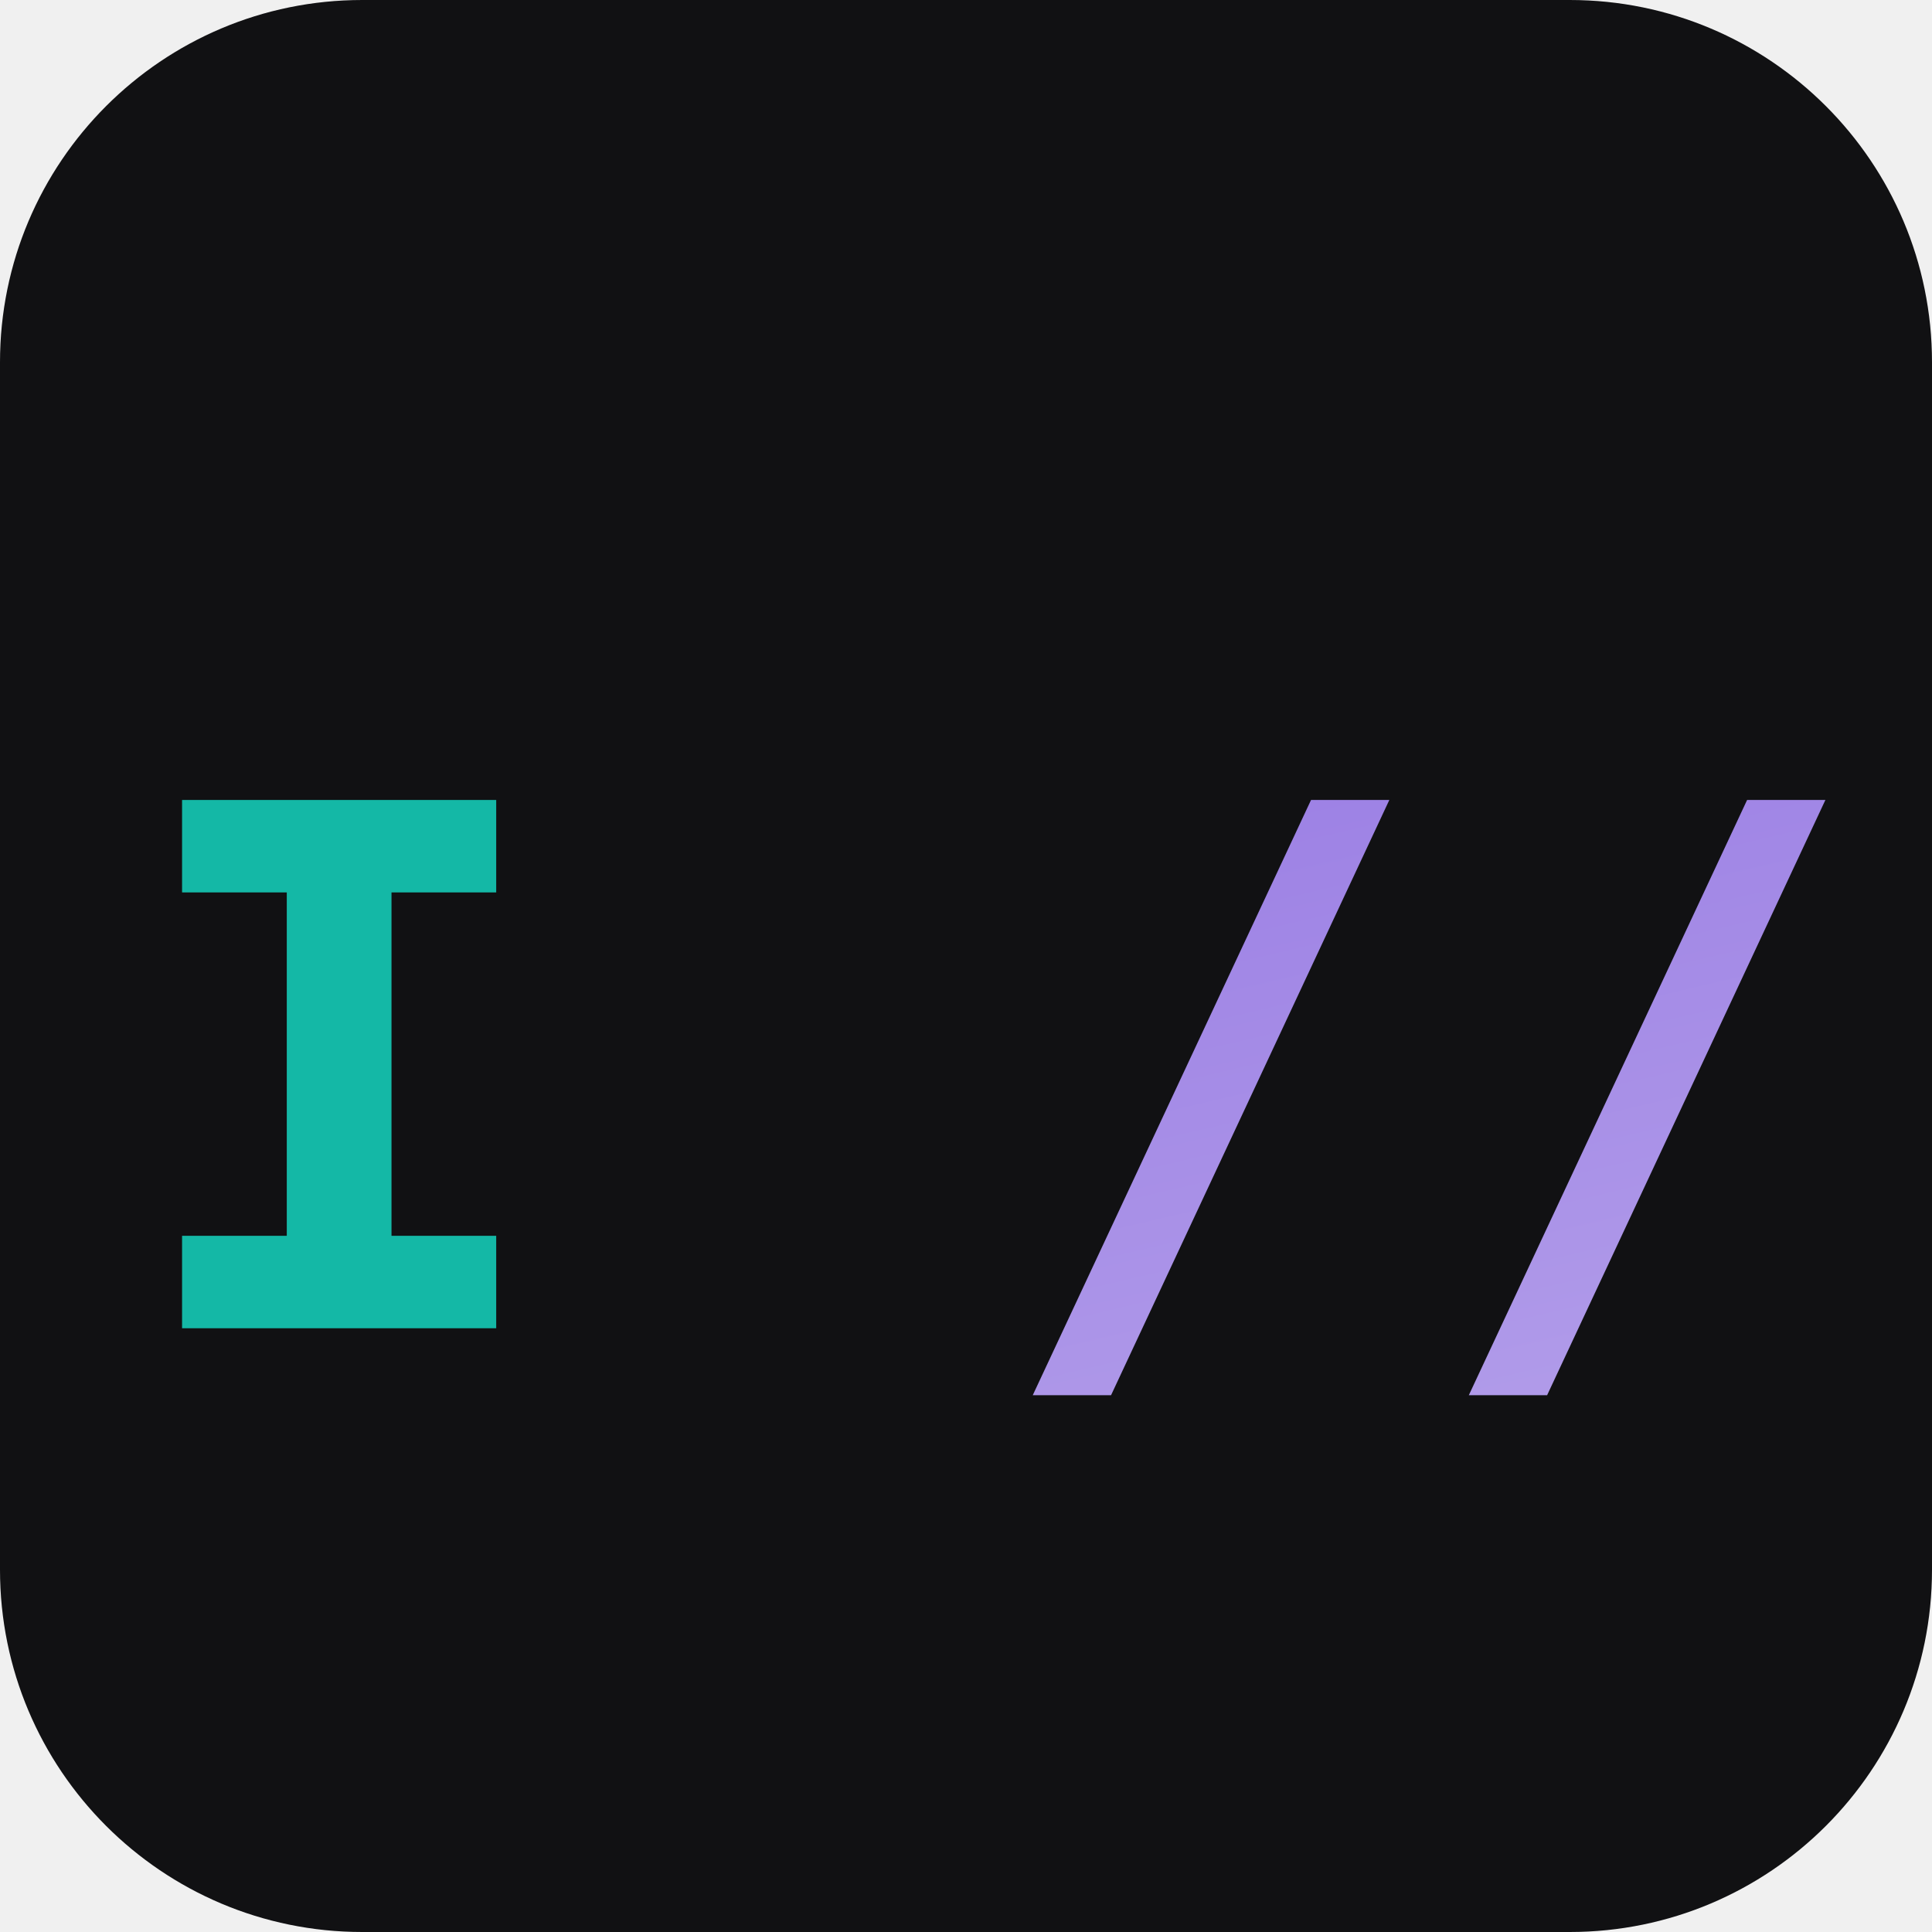
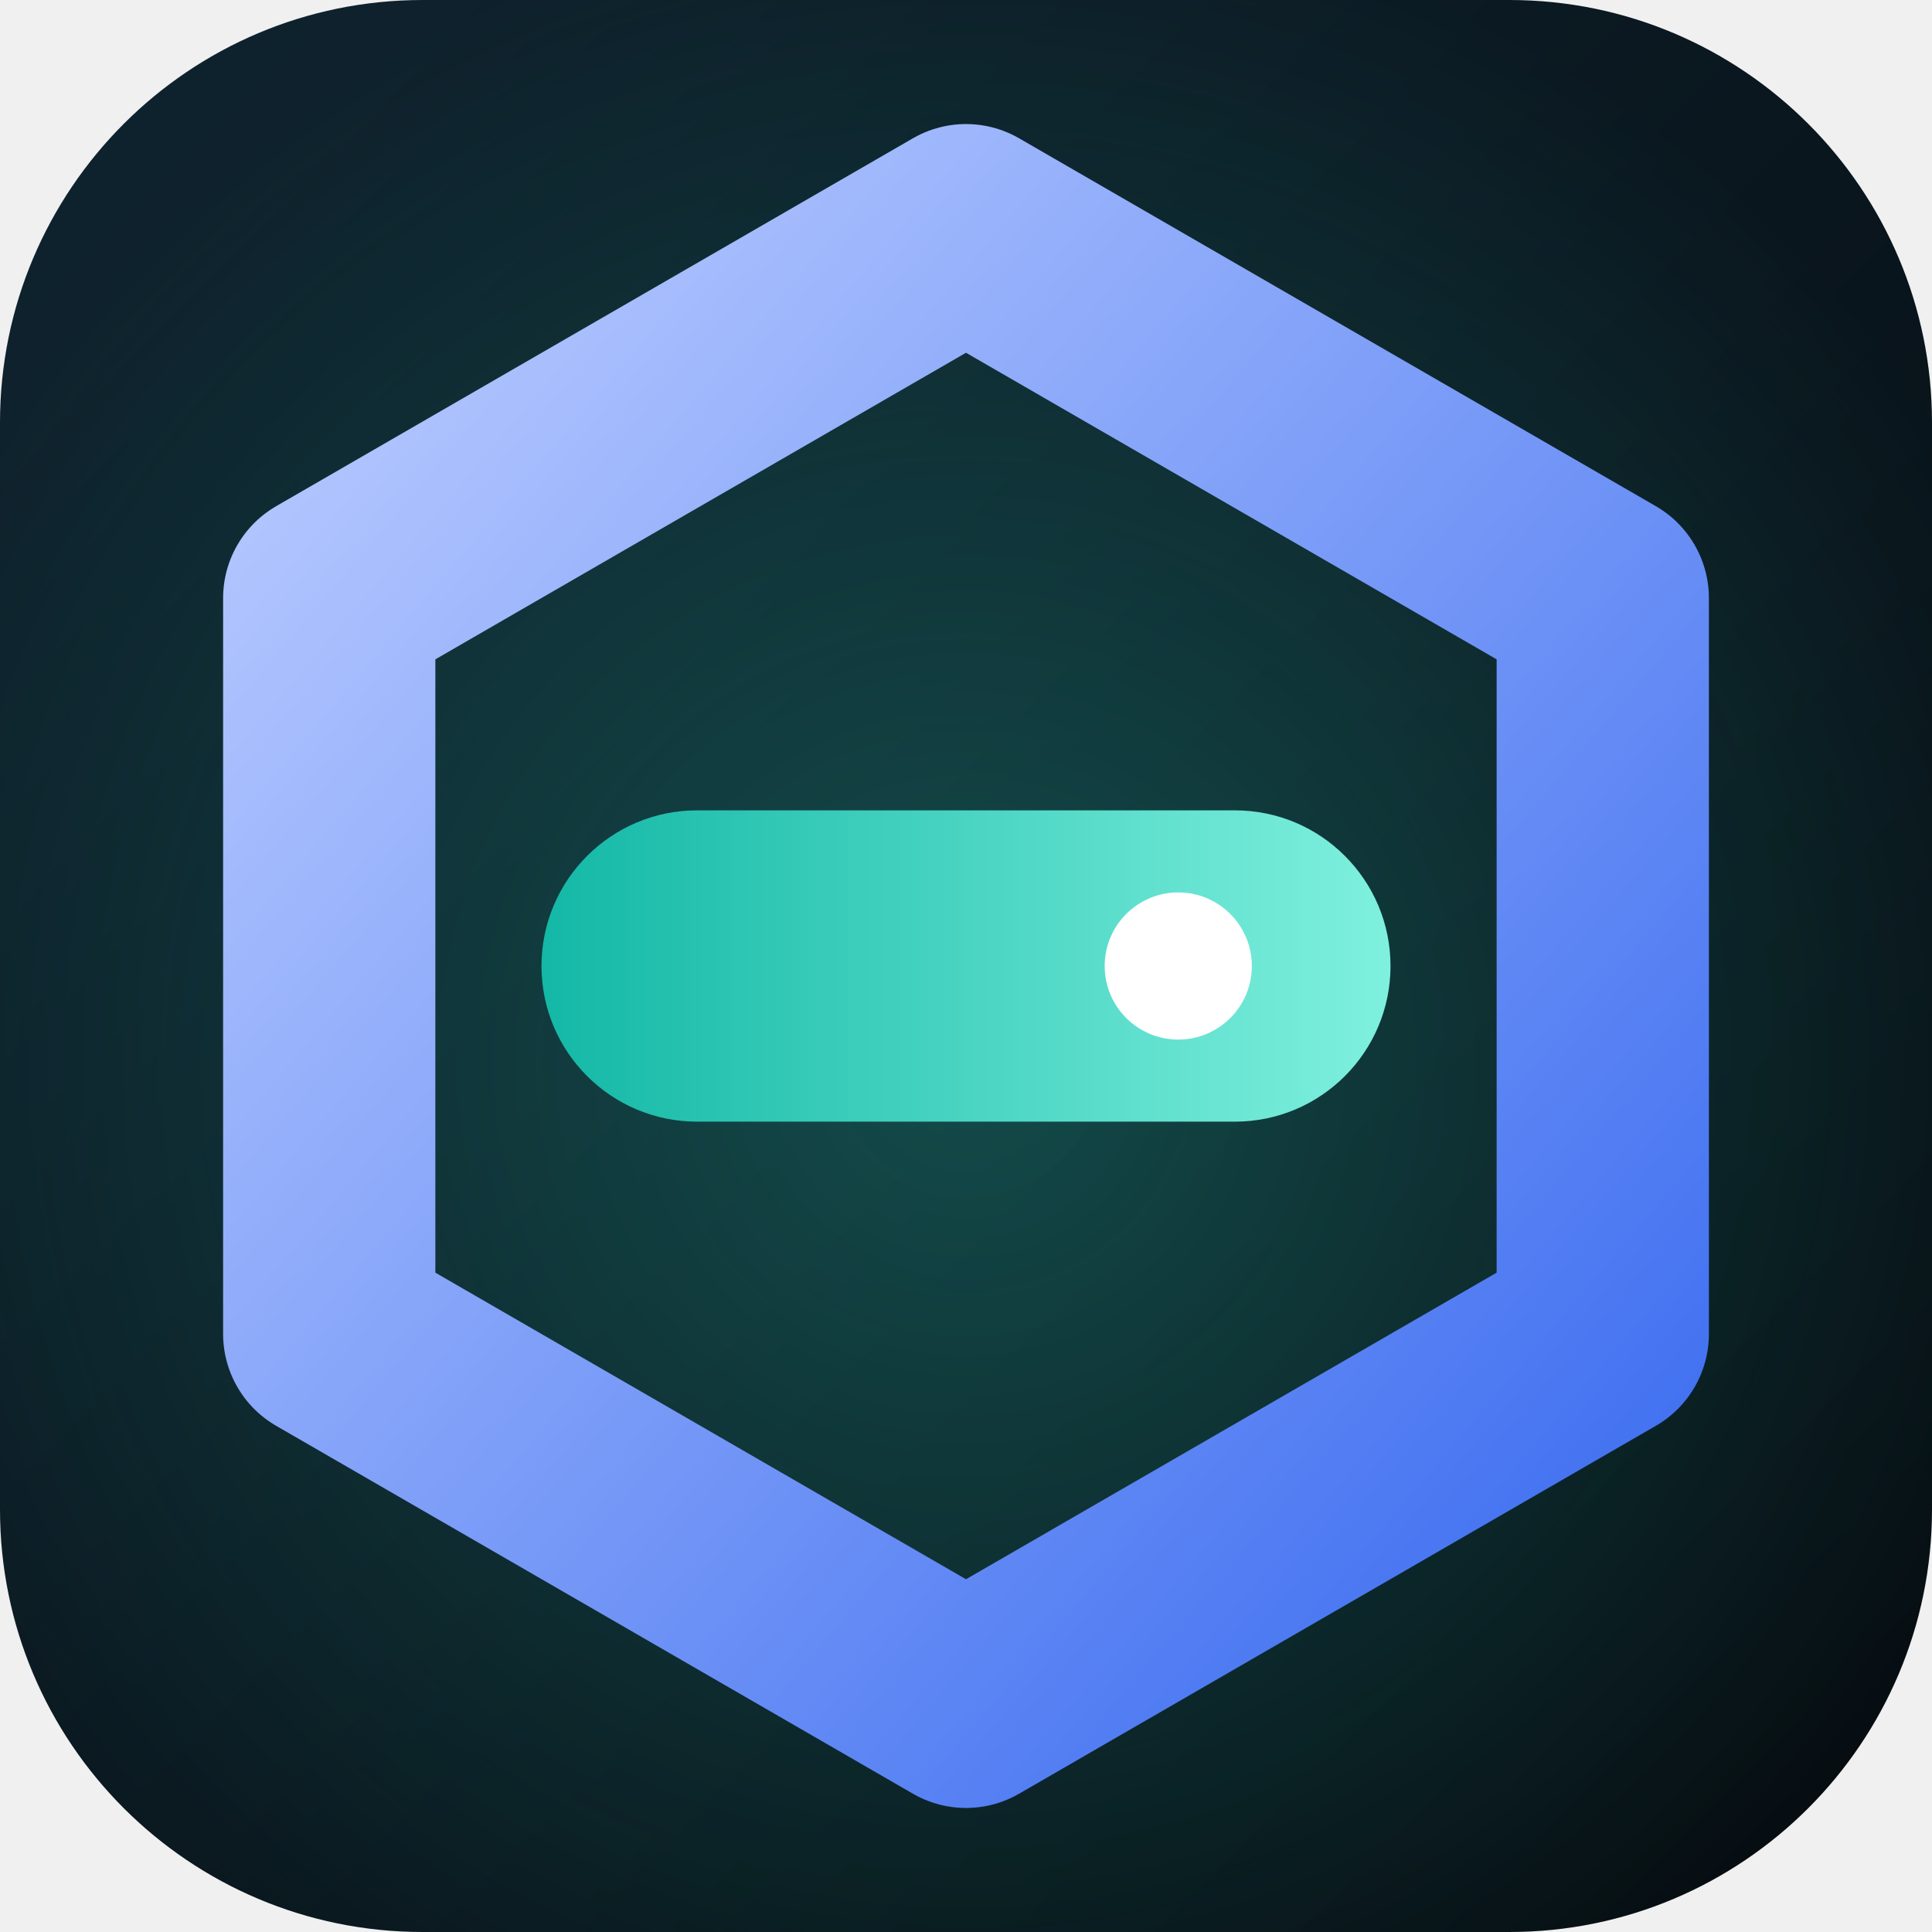
- <svg xmlns="http://www.w3.org/2000/svg" viewBox="0 0 32 32">
+ <svg xmlns="http://www.w3.org/2000/svg" viewBox="0 0 64 64" width="64" height="64" role="img" aria-label="Itervox">
  <defs>
-     <linearGradient id="g" x1="0%" y1="0%" x2="100%" y2="100%">
-       <stop offset="0%" stop-color="#9678e3" />
-       <stop offset="100%" stop-color="#b8a5eb" />
+     <linearGradient id="vh-bg" x1="0" y1="0" x2="1" y2="1">
+       <stop offset="0" stop-color="#0f2430" />
+       <stop offset="1" stop-color="#05090d" />
+     </linearGradient>
+     <radialGradient id="vh-glow" cx="0.5" cy="0.55" r="0.6">
+       <stop offset="0" stop-color="#2dd4bf" stop-opacity=".28" />
+       <stop offset="1" stop-color="#2dd4bf" stop-opacity="0" />
+     </radialGradient>
+     <linearGradient id="vh-sheen" x1="0" y1="0" x2="0" y2="1">
+       <stop offset="0" stop-color="#fff" stop-opacity=".22" />
+       <stop offset=".35" stop-color="#fff" stop-opacity="0" />
+     </linearGradient>
+     <linearGradient id="vh-hex" x1="0" y1="0" x2="1" y2="1">
+       <stop offset="0" stop-color="#b9cbff" />
+       <stop offset="1" stop-color="#3b6cf0" />
+     </linearGradient>
+     <linearGradient id="vh-visor" x1="0" y1="0" x2="1" y2="0">
+       <stop offset="0" stop-color="#14b8a6" />
+       <stop offset="1" stop-color="#7ff0de" />
    </linearGradient>
  </defs>
-   <rect width="32" height="32" rx="6" fill="#111113" />
-   <text x="2" y="22" font-family="monospace" font-size="12" font-weight="800">
-     <tspan fill="#14b8a6">I</tspan>
-     <tspan fill="url(#g)">//</tspan>
-     <tspan fill="#c9cde0">V</tspan>
-   </text>
+   <rect width="64" height="64" rx="14" fill="url(#vh-bg)" />
+   <rect width="64" height="64" rx="14" fill="url(#vh-glow)" />
+   <g transform="translate(2 2) scale(0.9375)">
+     <path d="M32 6 L54.5 19 L54.5 45 L32 58 L9.5 45 L9.5 19 Z" fill="none" stroke="url(#vh-hex)" stroke-width="7.5" stroke-linejoin="round" />
+     <rect x="17" y="26.5" width="30" height="11" rx="5.5" fill="url(#vh-visor)" />
+     <circle cx="39.5" cy="32" r="2.6" fill="#ffffff" />
+   </g>
</svg>
